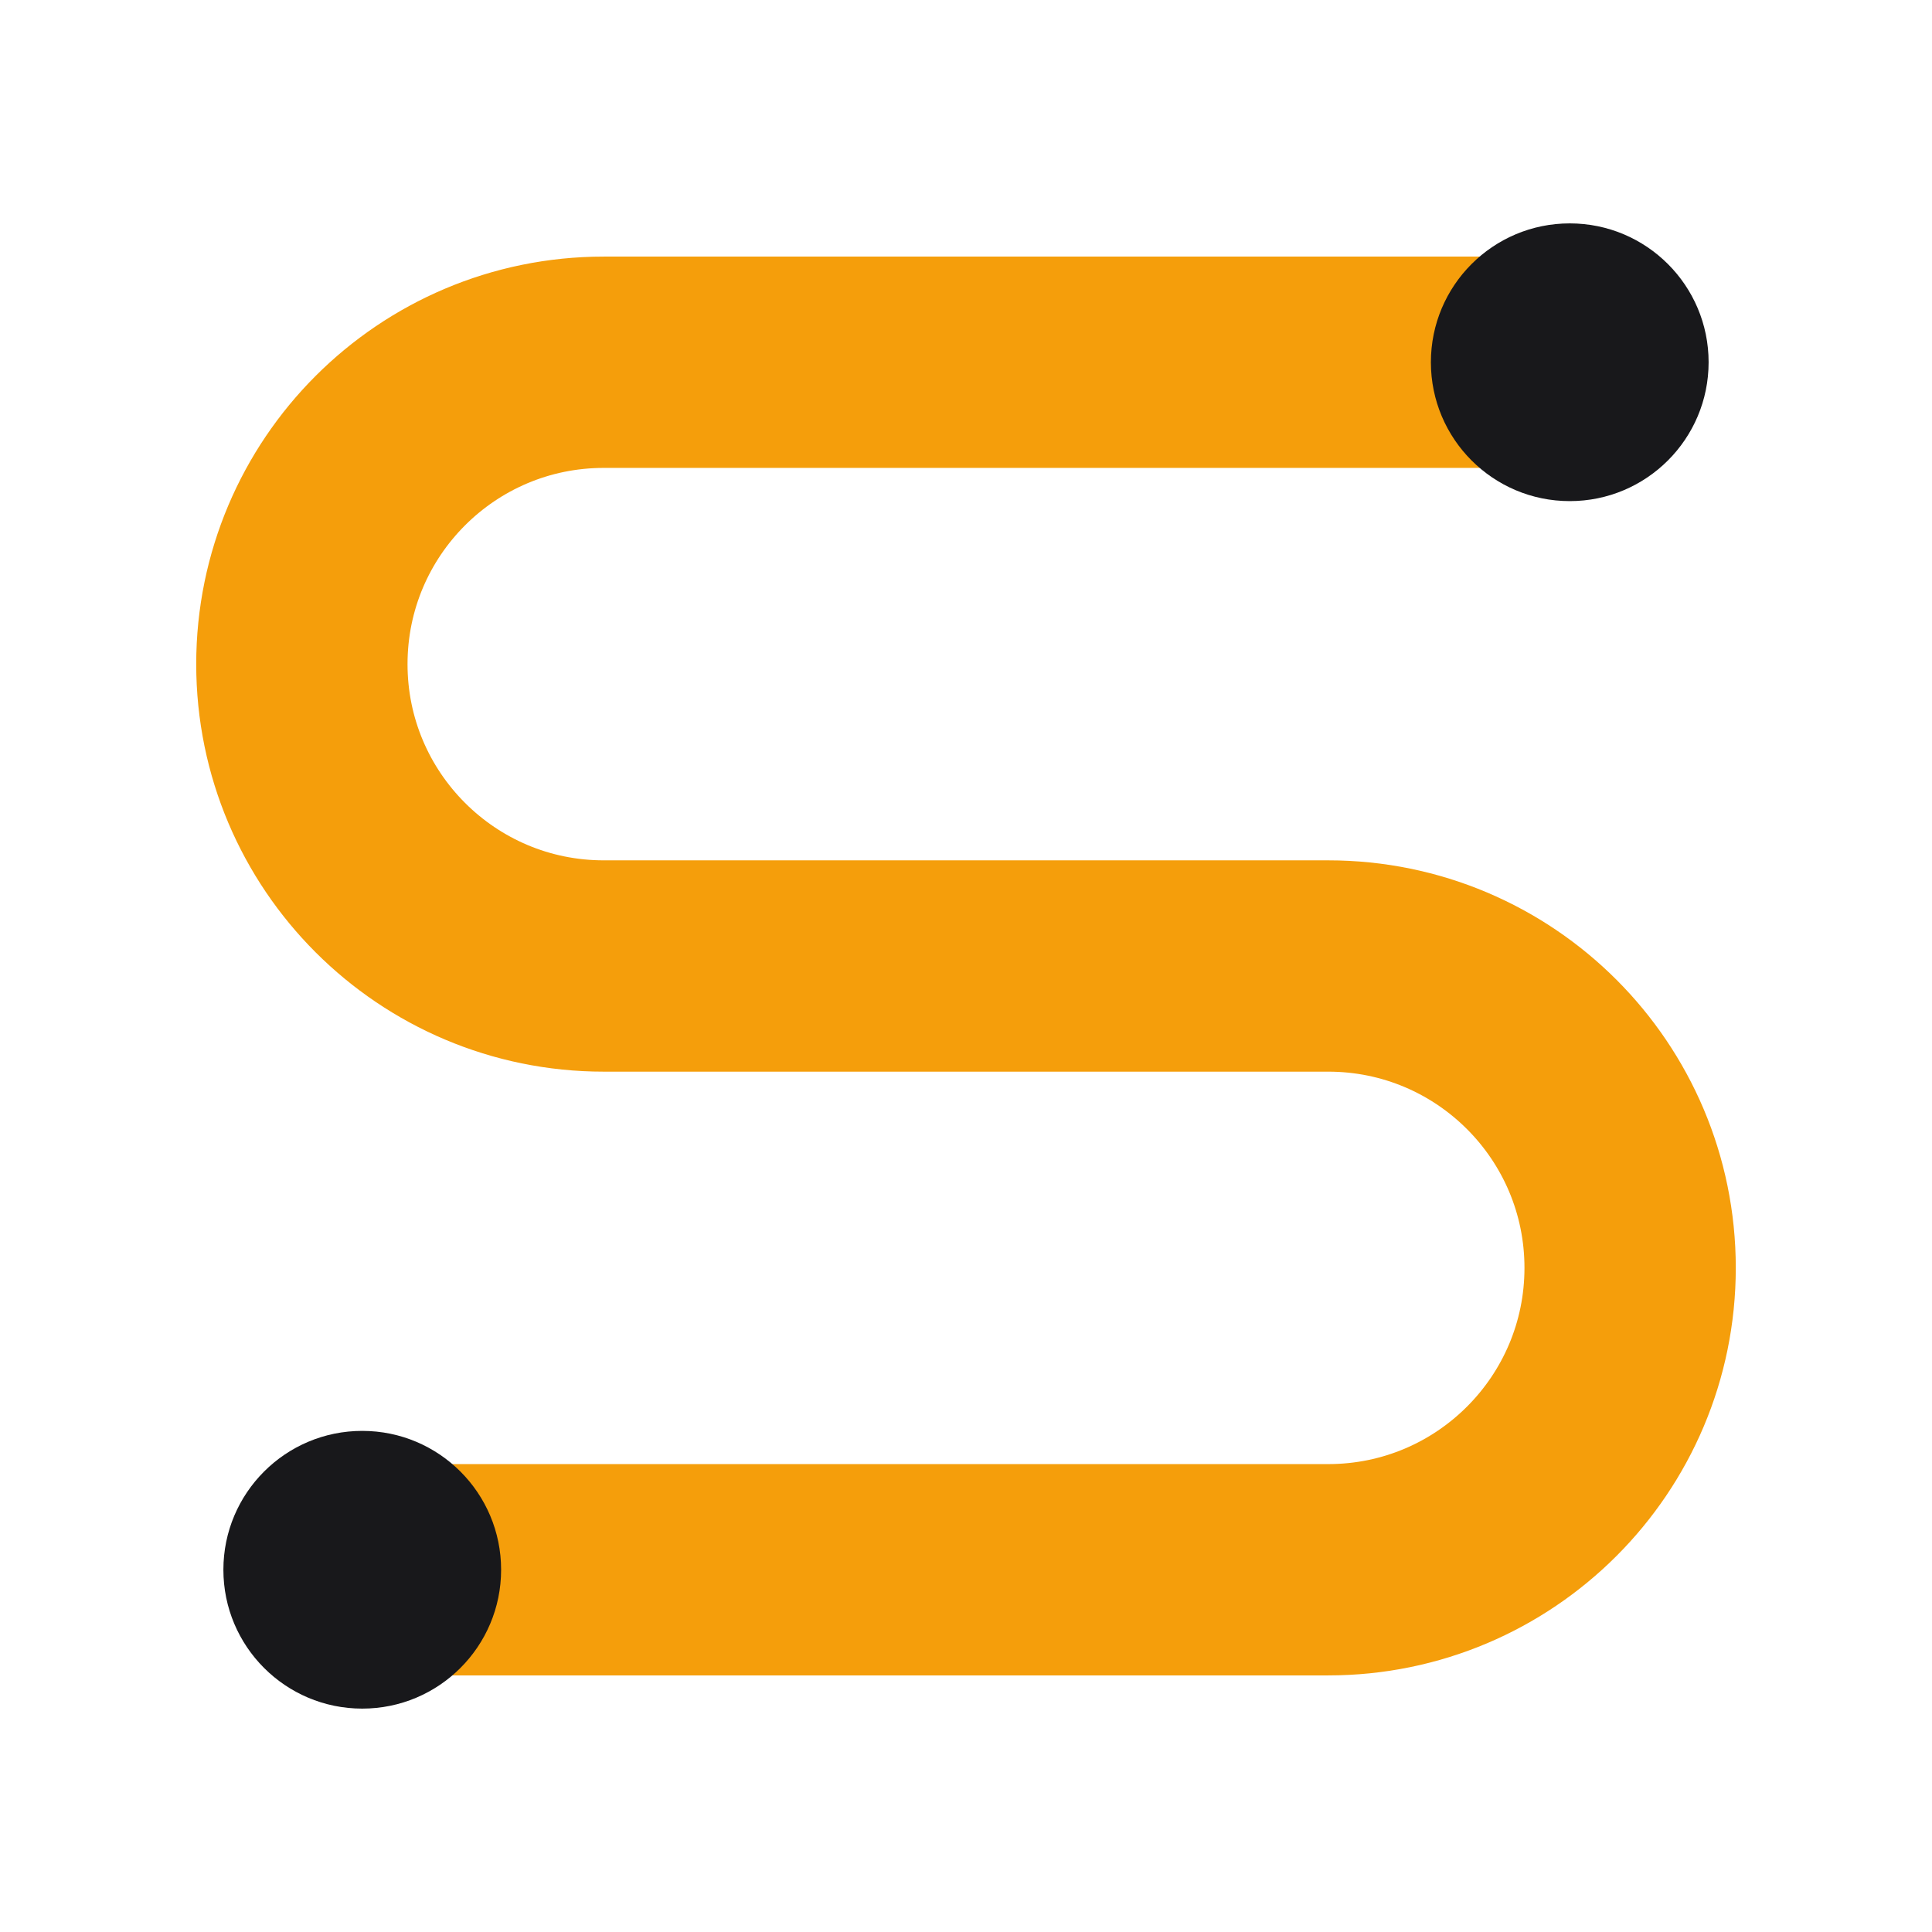
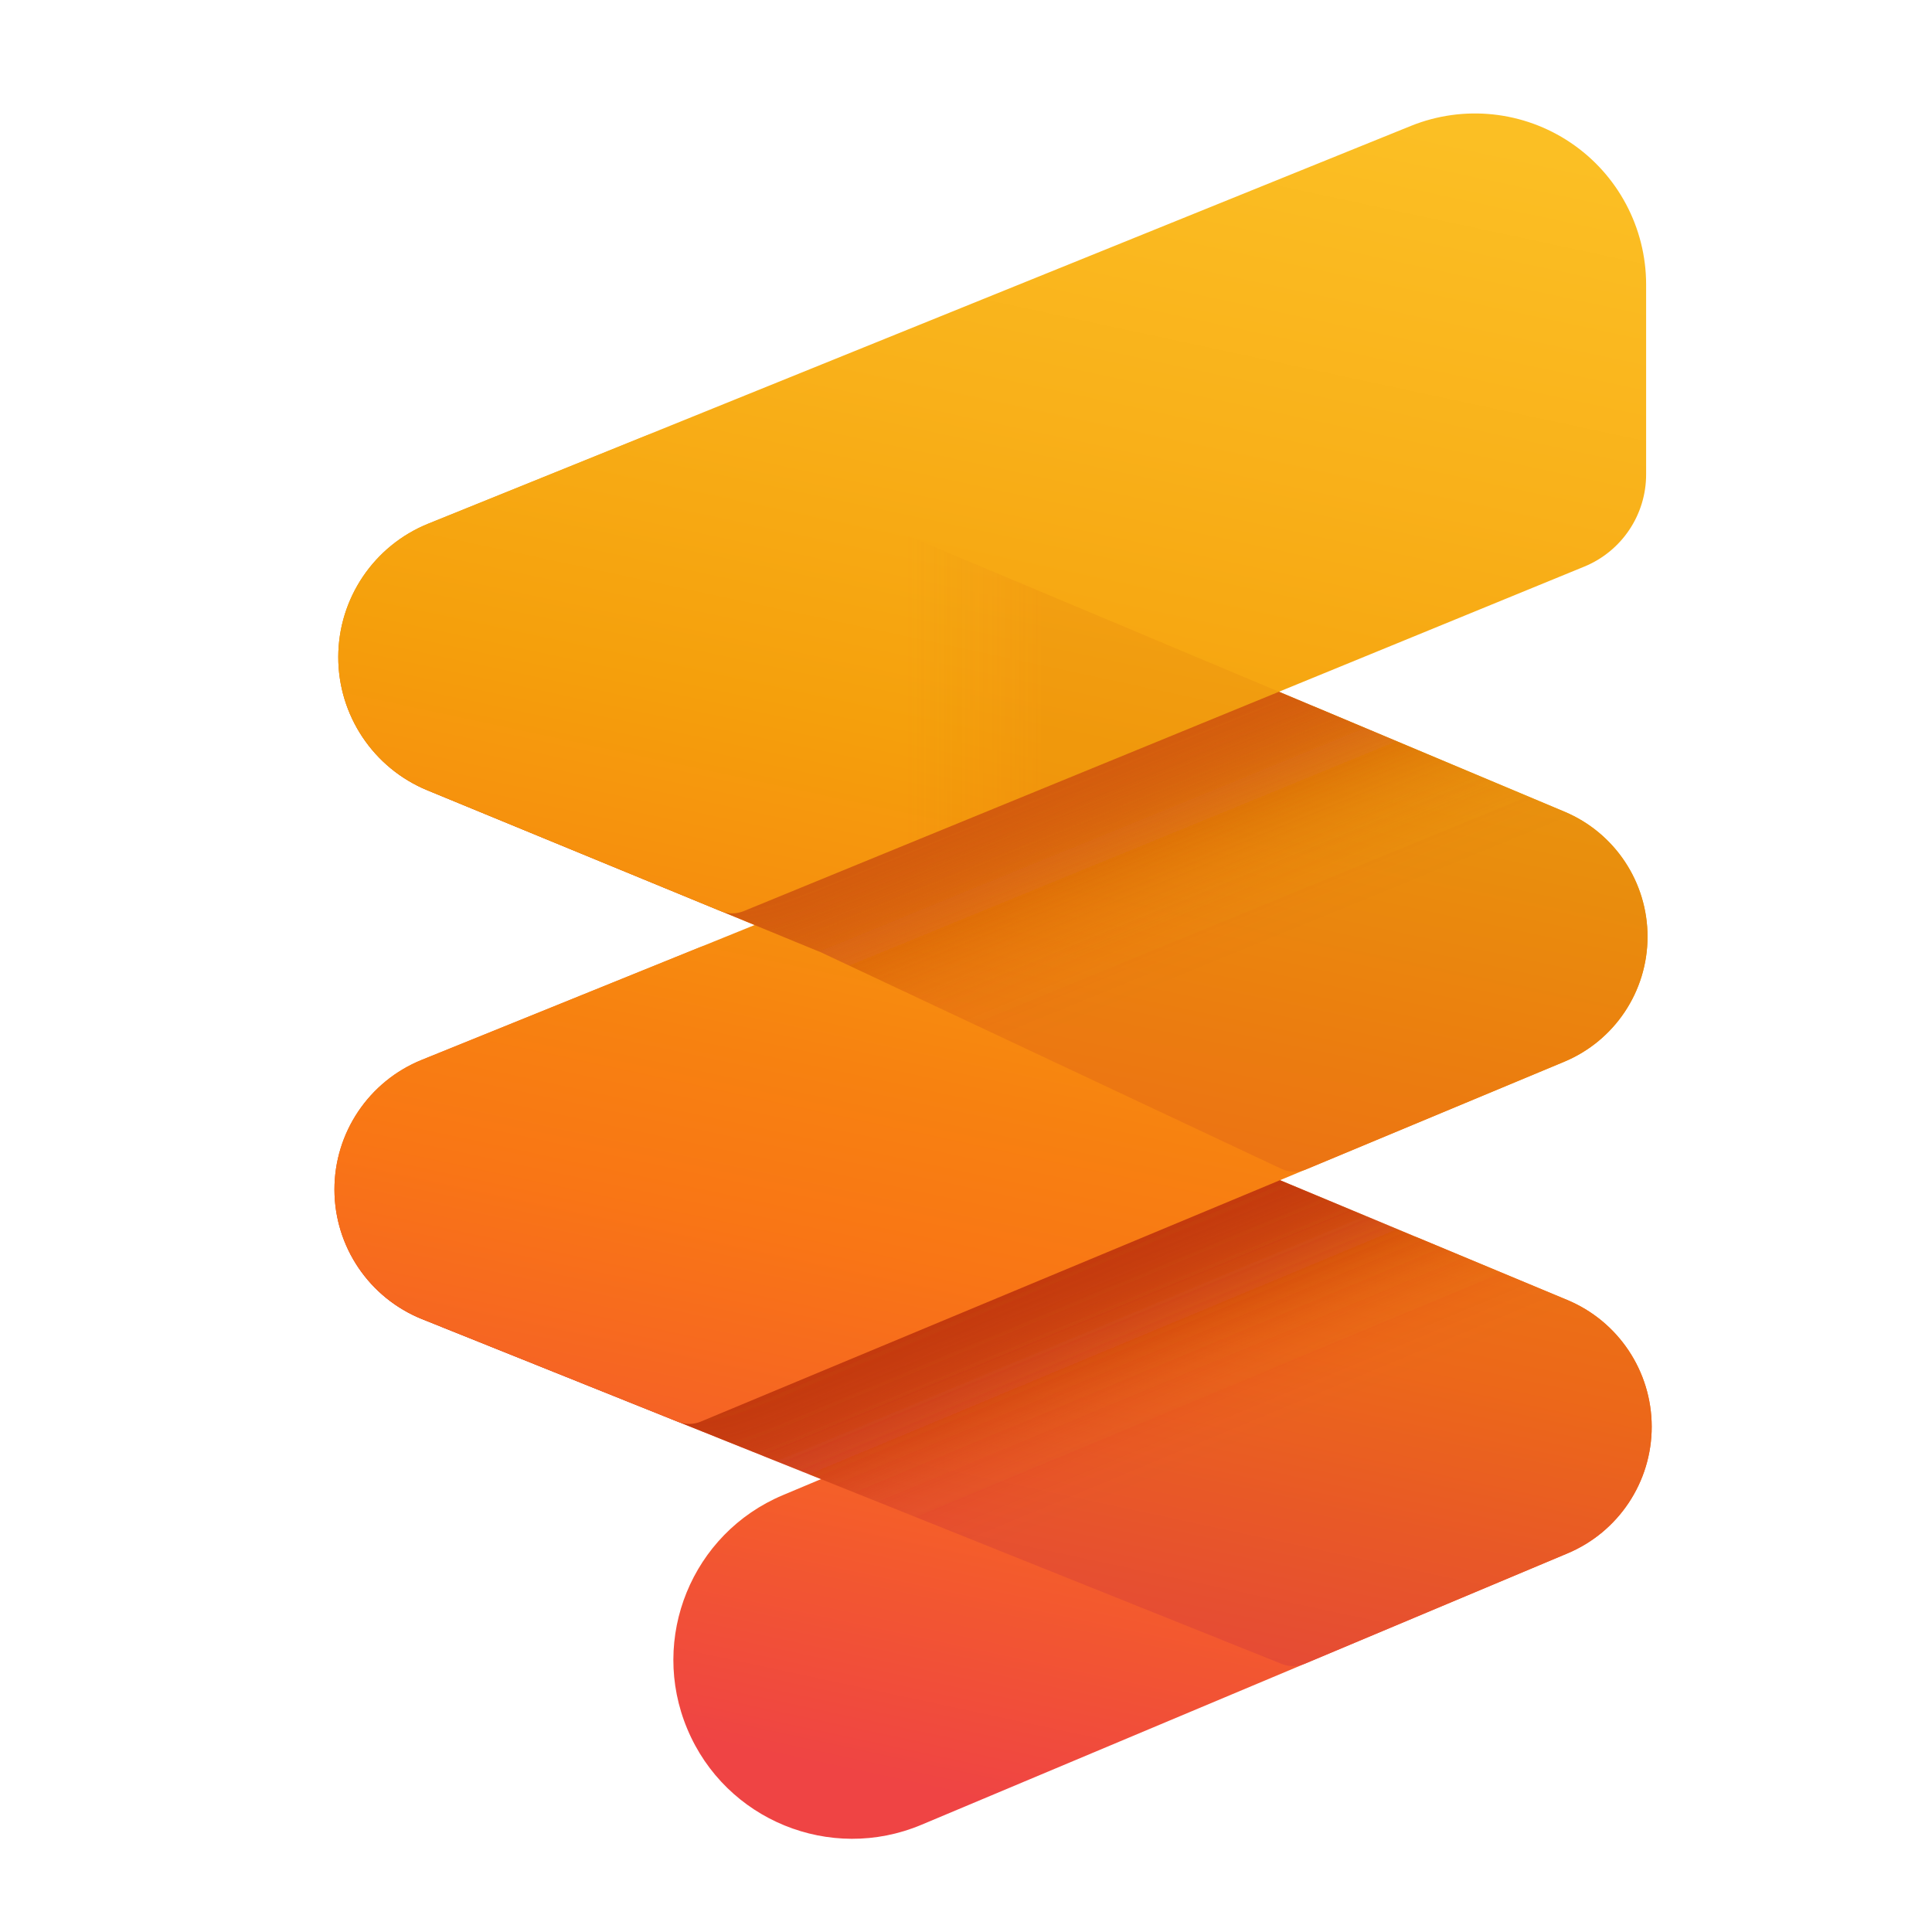
<svg xmlns="http://www.w3.org/2000/svg" width="64" height="64" viewBox="0 0 64 64" role="img" aria-label="WireStack">
-   <path d="M52 12H20A10 10 0 0 0 20 32H44A10 10 0 0 1 44 52H12" fill="none" stroke="#f59e0b" stroke-width="7" stroke-linecap="round" />
-   <circle cx="52" cy="12" r="4.6" fill="#18181b" />
-   <circle cx="12" cy="52" r="4.6" fill="#18181b" />
+   <defs>
+     <linearGradient id="ws-g0" gradientUnits="userSpaceOnUse" x1="46" y1="4" x2="34" y2="60">
+       <stop offset="0.0" stop-color="#FBBF24" />
+       <stop offset="0.1" stop-color="#FAB81F" />
+       <stop offset="0.2" stop-color="#F9B11A" />
+       <stop offset="0.3" stop-color="#F7A913" />
+       <stop offset="0.4" stop-color="#F5A00C" />
+       <stop offset="0.5" stop-color="#F6920D" />
+       <stop offset="0.6" stop-color="#F78210" />
+       <stop offset="0.7" stop-color="#F97615" />
+       <stop offset="0.8" stop-color="#F66622" />
+       <stop offset="0.9" stop-color="#F25532" />
+       <stop offset="1.0" stop-color="#EF4444" />
+     </linearGradient>
+     <linearGradient id="ws-g1" gradientUnits="userSpaceOnUse" x1="46" y1="4" x2="34" y2="60">
+       <stop offset="0.0" stop-color="#EDAD20" />
+       <stop offset="0.1" stop-color="#ECA61B" />
+       <stop offset="0.2" stop-color="#ECA016" />
+       <stop offset="0.3" stop-color="#EA9810" />
+       <stop offset="0.4" stop-color="#E98E0D" />
+       <stop offset="0.5" stop-color="#EB810E" />
+       <stop offset="0.6" stop-color="#EC7413" />
+       <stop offset="0.7" stop-color="#EC6819" />
+       <stop offset="0.8" stop-color="#E85827" />
+       <stop offset="0.9" stop-color="#E54937" />
+       <stop offset="1.0" stop-color="#E4423F" />
+     </linearGradient>
+     <linearGradient id="ws-g2" gradientUnits="userSpaceOnUse" x1="46" y1="4" x2="34" y2="60">
+       <stop offset="0.0" stop-color="#FBBF24" />
+       <stop offset="0.1" stop-color="#FAB81F" />
+       <stop offset="0.2" stop-color="#F9B11A" />
+       <stop offset="0.3" stop-color="#F7A913" />
+       <stop offset="0.4" stop-color="#F5A00C" />
+       <stop offset="0.5" stop-color="#F6920D" />
+       <stop offset="0.6" stop-color="#F78210" />
+       <stop offset="0.7" stop-color="#F97615" />
+       <stop offset="0.8" stop-color="#F66622" />
+       <stop offset="0.9" stop-color="#F25532" />
+       <stop offset="1.0" stop-color="#EF4444" />
+     </linearGradient>
+     <linearGradient id="ws-g3" gradientUnits="userSpaceOnUse" x1="46" y1="4" x2="34" y2="60">
+       <stop offset="0.0" stop-color="#EDAD20" />
+       <stop offset="0.1" stop-color="#ECA61B" />
+       <stop offset="0.2" stop-color="#ECA016" />
+       <stop offset="0.3" stop-color="#EA9810" />
+       <stop offset="0.4" stop-color="#E98E0D" />
+       <stop offset="0.5" stop-color="#EB810E" />
+       <stop offset="0.6" stop-color="#EC7413" />
+       <stop offset="0.7" stop-color="#EC6819" />
+       <stop offset="0.8" stop-color="#E85827" />
+       <stop offset="0.9" stop-color="#E54937" />
+       <stop offset="1.0" stop-color="#E4423F" />
+     </linearGradient>
+     <linearGradient id="ws-g4" gradientUnits="userSpaceOnUse" x1="46" y1="4" x2="34" y2="60">
+       <stop offset="0.0" stop-color="#FBBF24" />
+       <stop offset="0.1" stop-color="#FAB81F" />
+       <stop offset="0.2" stop-color="#F9B11A" />
+       <stop offset="0.3" stop-color="#F7A913" />
+       <stop offset="0.4" stop-color="#F5A00C" />
+       <stop offset="0.5" stop-color="#F6920D" />
+       <stop offset="0.6" stop-color="#F78210" />
+       <stop offset="0.7" stop-color="#F97615" />
+       <stop offset="0.8" stop-color="#F66622" />
+       <stop offset="0.9" stop-color="#F25532" />
+       <stop offset="1.0" stop-color="#EF4444" />
+     </linearGradient>
+     <filter id="ws-sh" x="-20%" y="-20%" width="140%" height="140%">
+       <feGaussianBlur stdDeviation="1.8" />
+     </filter>
+     <clipPath id="ws-c0">
+       <path d="M46.74 4.17A5.67 5.67 0 0 1 54.53 9.42L54.53 15.71A3.30 3.30 0 0 1 52.48 18.77L24.64 30.18A1.01 1.01 0 0 1 23.87 30.18L14.16 26.18A4.77 4.77 0 0 1 14.18 17.35Z" />
+     </clipPath>
+     <clipPath id="ws-c1">
+       <path d="M21.41 14.43A1.01 1.01 0 0 1 22.17 14.43L51.83 26.89A4.49 4.49 0 0 1 51.82 35.17L43.26 38.74A1.01 1.01 0 0 1 42.45 38.72L27.14 31.52A0.00 0.00 0 0 0 27.13 31.52L14.16 26.18A4.77 4.77 0 0 1 14.18 17.35Z" />
+     </clipPath>
+     <clipPath id="ws-c3">
+       <path d="M23.16 31.39A1.01 1.01 0 0 1 23.92 31.39L51.91 43.06A4.55 4.55 0 0 1 51.92 51.46L43.23 55.11A1.01 1.01 0 0 1 42.46 55.12L13.99 43.70A4.63 4.63 0 0 1 13.97 35.11Z" />
+     </clipPath>
+     <linearGradient id="ws-x0" gradientUnits="userSpaceOnUse" x1="30.0" y1="0" x2="34.5" y2="0">
+       <stop offset="0" stop-color="#D35A0A" stop-opacity="0" />
+       <stop offset="1" stop-color="#D35A0A" stop-opacity=".12" />
+     </linearGradient>
+   </defs>
+   <path d="M46.21 41.01A1.01 1.01 0 0 1 46.99 41.01L51.91 43.06A4.55 4.55 0 0 1 51.92 51.46L30.52 60.45A5.92 5.92 0 0 1 22.77 57.28L22.77 57.28A5.92 5.92 0 0 1 25.93 49.53Z" fill="url(#ws-g4)" />
+   <path d="M23.16 31.39A1.01 1.01 0 0 1 23.92 31.39L51.91 43.06A4.55 4.55 0 0 1 51.92 51.46L43.23 55.11A1.01 1.01 0 0 1 42.46 55.12L13.99 43.70A4.63 4.63 0 0 1 13.97 35.11Z" fill="url(#ws-g3)" />
+   <g clip-path="url(#ws-c3)">
+     <path d="M42.83 23.42A1.01 1.01 0 0 1 43.59 23.43L51.83 26.89A4.49 4.49 0 0 1 51.82 35.17L23.22 47.09A1.01 1.01 0 0 1 22.46 47.10L13.99 43.70A4.63 4.63 0 0 1 13.97 35.11Z" transform="translate(0 3.2)" fill="#C2380F" filter="url(#ws-sh)" />
+   </g>
+   <path d="M42.83 23.42A1.01 1.01 0 0 1 43.59 23.43L51.83 26.89A4.49 4.49 0 0 1 51.82 35.17L23.22 47.09A1.01 1.01 0 0 1 22.46 47.10L13.99 43.70A4.63 4.63 0 0 1 13.97 35.11Z" fill="url(#ws-g2)" />
+   <path d="M21.41 14.43A1.01 1.01 0 0 1 22.17 14.43L51.83 26.89A4.49 4.49 0 0 1 51.82 35.17L43.26 38.74A1.01 1.01 0 0 1 42.45 38.72L27.14 31.52A0.00 0.00 0 0 0 27.13 31.52L14.16 26.18A4.77 4.77 0 0 1 14.18 17.35Z" fill="url(#ws-g1)" />
+   <g clip-path="url(#ws-c1)">
+     <path d="M46.74 4.17A5.67 5.67 0 0 1 54.53 9.42L54.53 15.71A3.30 3.30 0 0 1 52.48 18.77L24.64 30.18A1.01 1.01 0 0 1 23.87 30.18L14.16 26.18A4.77 4.77 0 0 1 14.18 17.35Z" transform="translate(0 3.2)" fill="#D35A0A" filter="url(#ws-sh)" />
+   </g>
+   <path d="M46.74 4.17A5.67 5.67 0 0 1 54.53 9.42L54.53 15.71A3.30 3.30 0 0 1 52.48 18.77L24.64 30.18A1.01 1.01 0 0 1 23.87 30.18L14.16 26.18A4.77 4.77 0 0 1 14.18 17.35Z" fill="url(#ws-g0)" />
+   <path d="M21.41 14.43A1.01 1.01 0 0 1 22.17 14.43L51.83 26.89A4.49 4.49 0 0 1 51.82 35.17L43.26 38.74A1.01 1.01 0 0 1 42.45 38.72L27.14 31.52A0.00 0.00 0 0 0 27.13 31.52L14.16 26.18A4.77 4.77 0 0 1 14.18 17.35Z" clip-path="url(#ws-c0)" fill="url(#ws-x0)" />
</svg>
